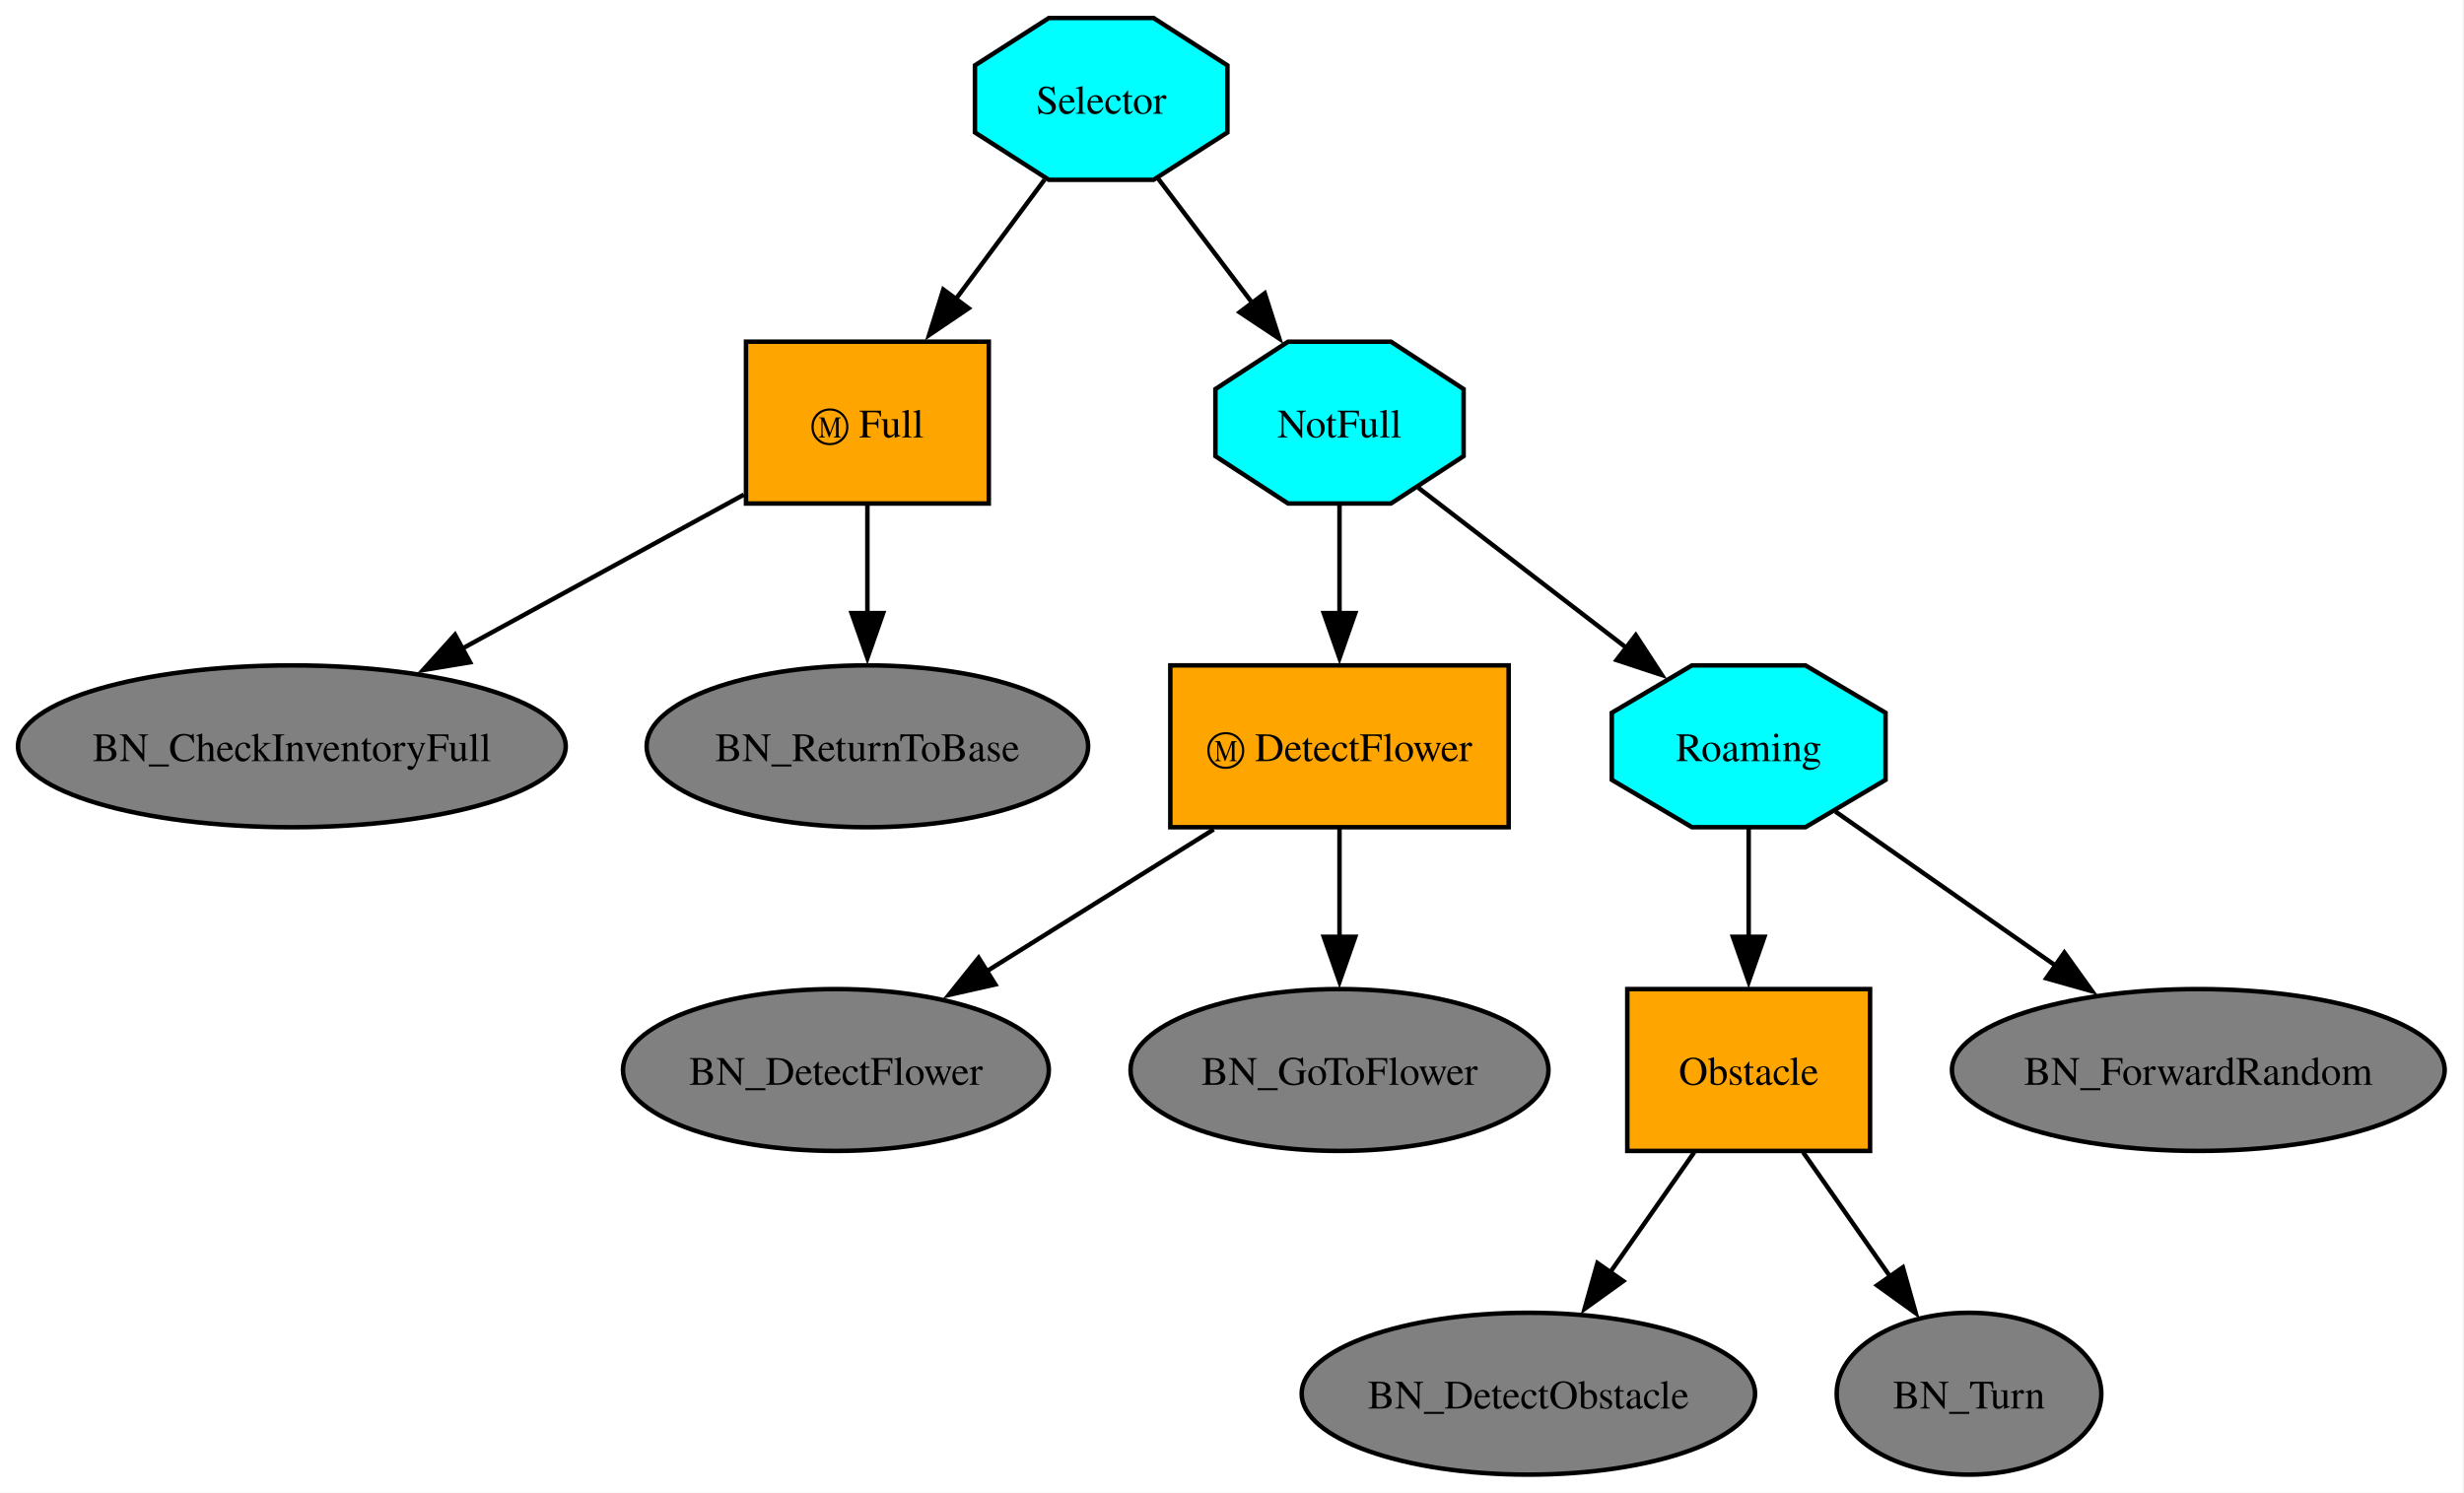
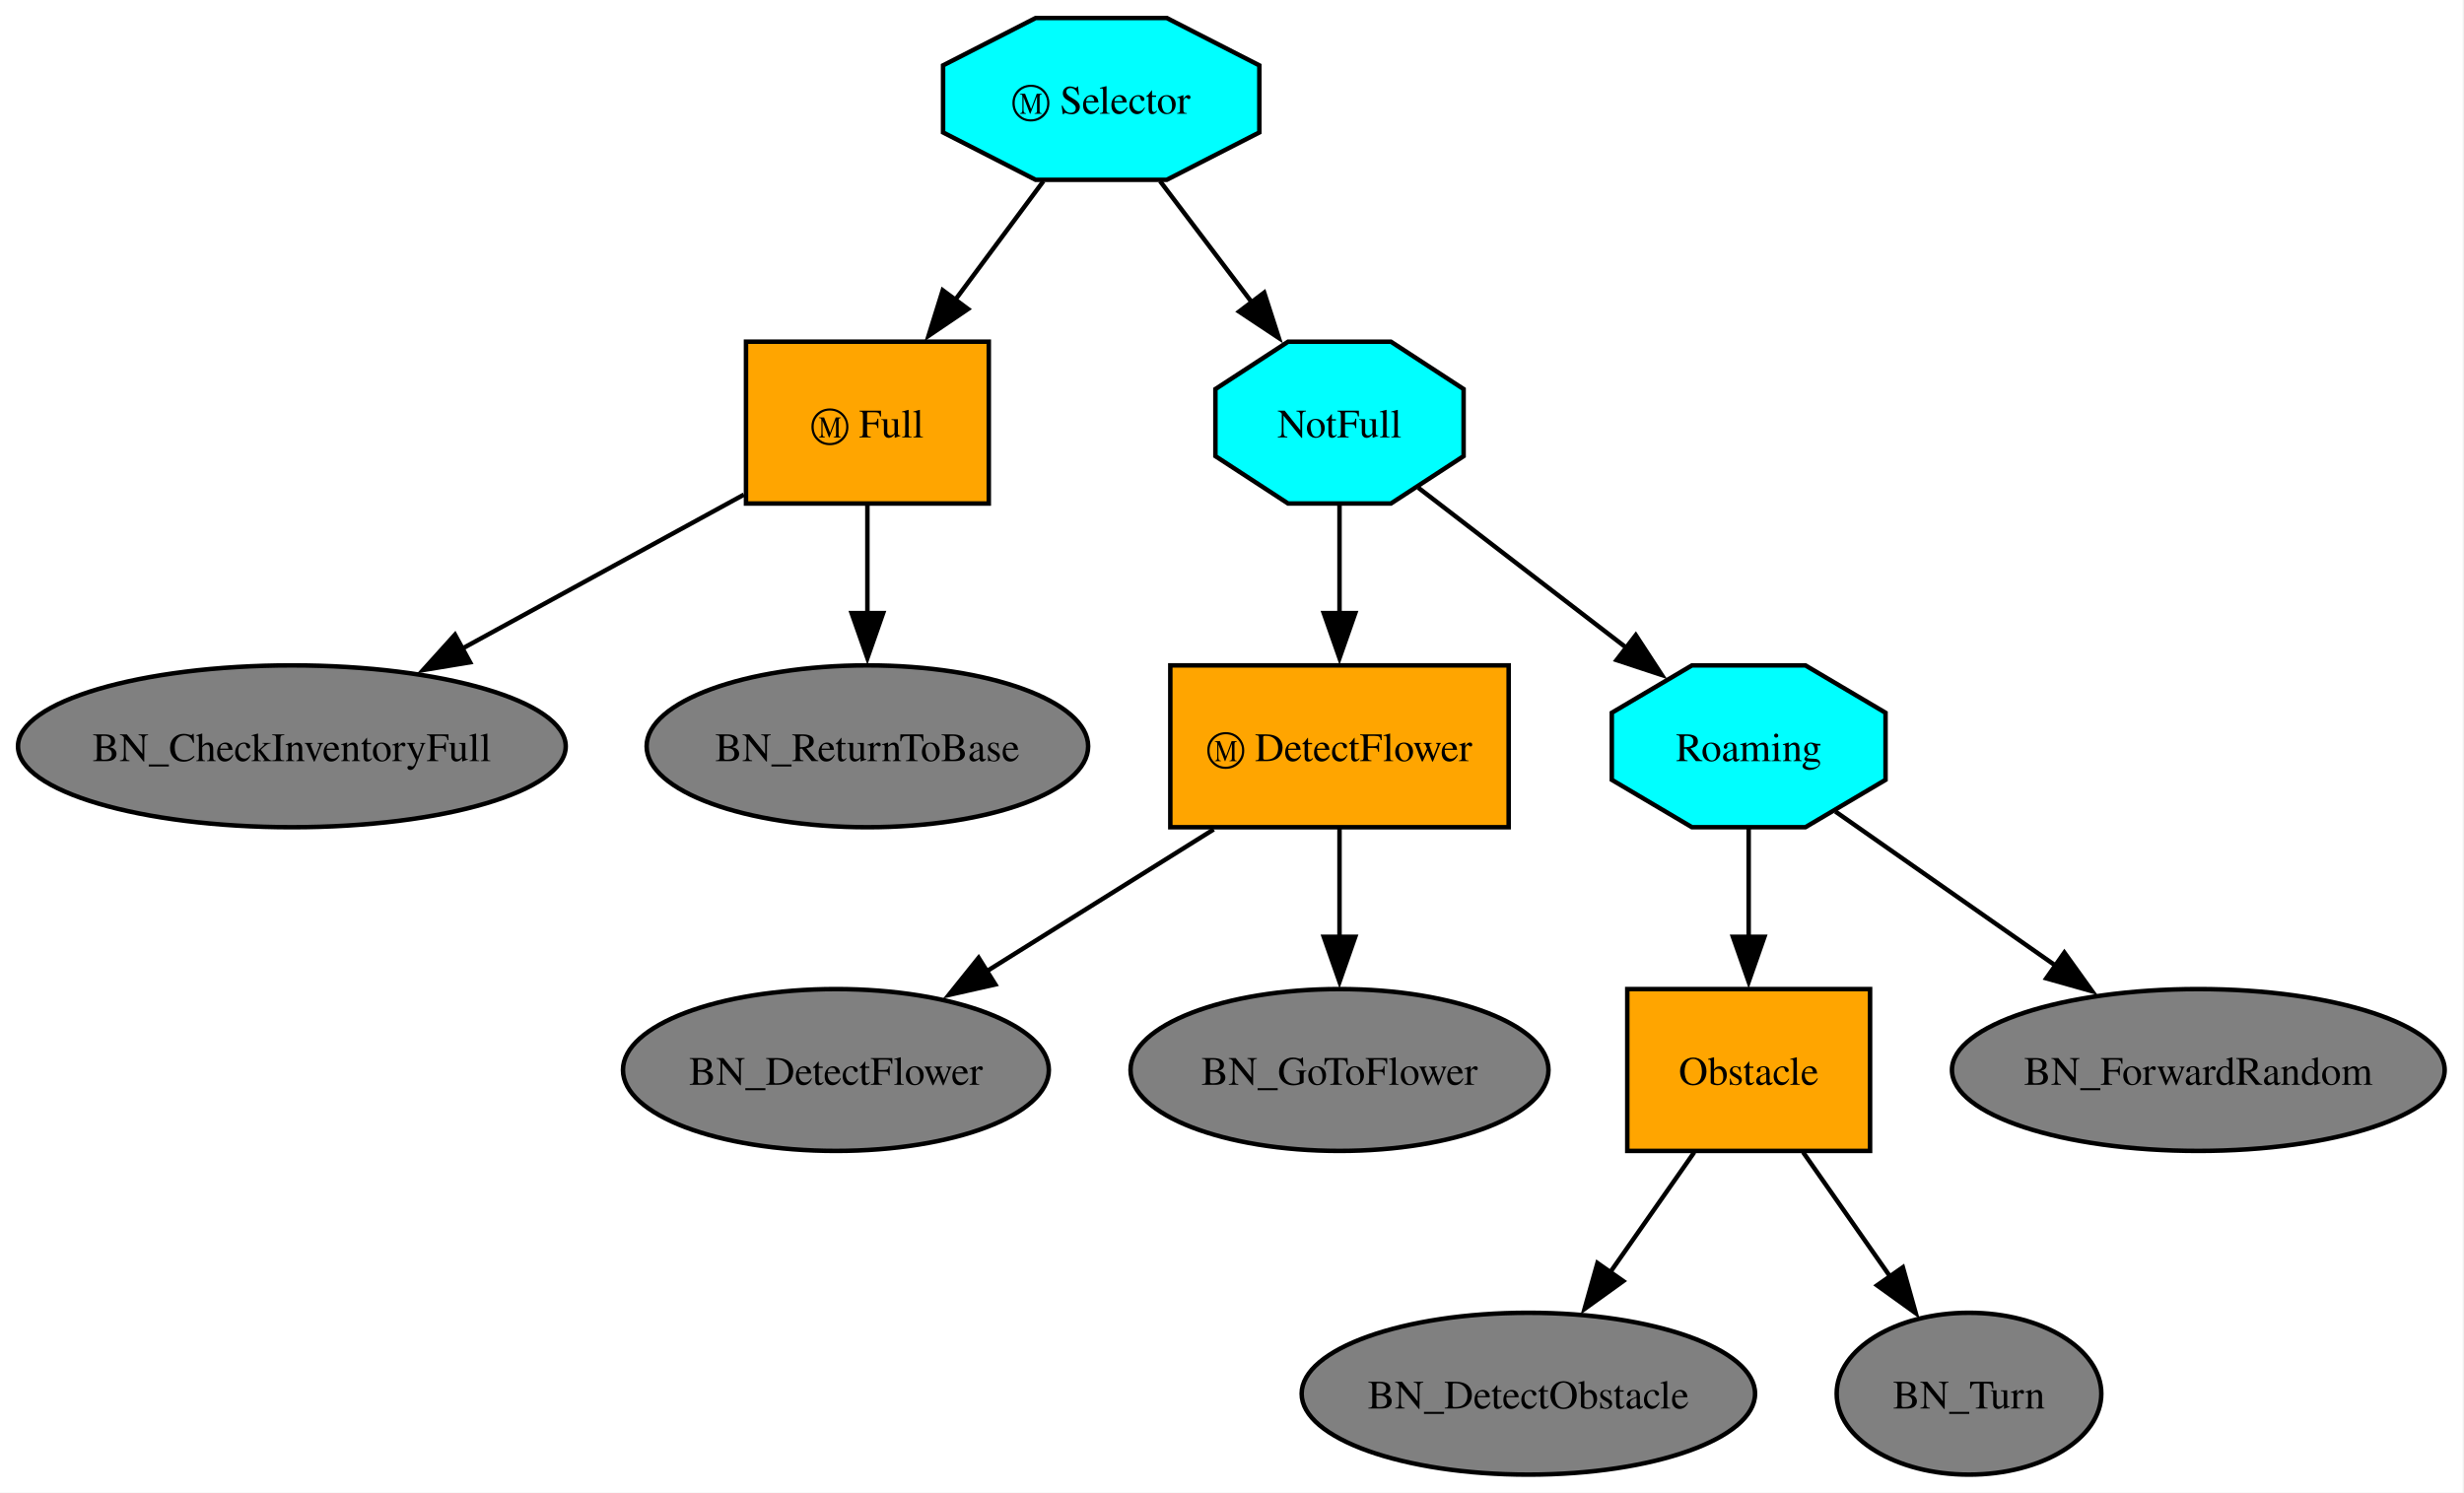
<svg xmlns="http://www.w3.org/2000/svg" width="548pt" height="332pt" viewBox="0.00 0.00 548.00 332.00">
  <g id="graph0" class="graph" transform="scale(1 1) rotate(0) translate(4 328)">
    <polygon fill="white" stroke="none" points="-4,4 -4,-328 543.7,-328 543.7,4 -4,4" />
    <g id="node1" class="node">
-       <polygon fill="cyan" stroke="black" points="268.98,-298.54 268.98,-313.46 252.54,-324 229.28,-324 212.83,-313.46 212.83,-298.54 229.28,-288 252.54,-288 268.98,-298.54" />
-       <text xml:space="preserve" text-anchor="middle" x="240.91" y="-302.7" font-family="Times,serif" font-size="9.00">Selector</text>
+       <polygon fill="cyan" stroke="black" points="276.08,-298.54 276.08,-313.46 255.48,-324 226.34,-324 205.74,-313.46 205.74,-298.54 226.34,-288 255.48,-288 276.08,-298.54" />
+       <text xml:space="preserve" text-anchor="middle" x="240.91" y="-302.7" font-family="Times,serif" font-size="9.00">Ⓜ Selector</text>
    </g>
    <g id="node2" class="node">
      <polygon fill="orange" stroke="black" points="215.91,-252 161.91,-252 161.91,-216 215.91,-216 215.91,-252" />
      <text xml:space="preserve" text-anchor="middle" x="188.91" y="-230.7" font-family="Times,serif" font-size="9.00">Ⓜ Full</text>
    </g>
    <g id="edge1" class="edge">
-       <path fill="none" stroke="black" d="M228.32,-288.05C222.4,-280.09 215.21,-270.41 208.6,-261.51" />
-       <polygon fill="black" stroke="black" points="211.42,-259.43 202.64,-253.49 205.8,-263.6 211.42,-259.43" />
+       <path fill="none" stroke="black" d="M228.05,-287.7C222.13,-279.73 214.98,-270.1 208.42,-261.26" />
+       <polygon fill="black" stroke="black" points="211.29,-259.26 202.52,-253.32 205.67,-263.43 211.29,-259.26" />
    </g>
    <g id="node5" class="node">
      <polygon fill="cyan" stroke="black" points="321.51,-226.54 321.51,-241.46 305.34,-252 282.48,-252 266.31,-241.46 266.31,-226.54 282.48,-216 305.34,-216 321.51,-226.54" />
      <text xml:space="preserve" text-anchor="middle" x="293.91" y="-230.7" font-family="Times,serif" font-size="9.00">NotFull</text>
    </g>
    <g id="edge4" class="edge">
-       <path fill="none" stroke="black" d="M253.47,-288.41C259.8,-280.04 267.63,-269.71 274.7,-260.37" />
-       <polygon fill="black" stroke="black" points="277.28,-262.76 280.52,-252.68 271.7,-258.54 277.28,-262.76" />
+       <path fill="none" stroke="black" d="M254.01,-287.7C260.2,-279.52 267.71,-269.6 274.54,-260.58" />
+       <polygon fill="black" stroke="black" points="277.16,-262.91 280.41,-252.83 271.58,-258.69 277.16,-262.91" />
    </g>
    <g id="node3" class="node">
      <ellipse fill="gray" stroke="black" cx="60.91" cy="-162" rx="60.91" ry="18" />
      <text xml:space="preserve" text-anchor="middle" x="60.91" y="-158.7" font-family="Times,serif" font-size="9.00">BN_CheckInventoryFull</text>
    </g>
    <g id="edge2" class="edge">
      <path fill="none" stroke="black" d="M161.45,-217.98C143.18,-207.99 118.94,-194.74 98.84,-183.75" />
      <polygon fill="black" stroke="black" points="100.54,-180.69 90.09,-178.96 97.19,-186.83 100.54,-180.69" />
    </g>
    <g id="node4" class="node">
      <ellipse fill="gray" stroke="black" cx="188.91" cy="-162" rx="49.1" ry="18" />
      <text xml:space="preserve" text-anchor="middle" x="188.91" y="-158.7" font-family="Times,serif" font-size="9.00">BN_ReturnToBase</text>
    </g>
    <g id="edge3" class="edge">
      <path fill="none" stroke="black" d="M188.91,-215.7C188.91,-208.41 188.91,-199.73 188.91,-191.54" />
      <polygon fill="black" stroke="black" points="192.41,-191.62 188.91,-181.62 185.41,-191.62 192.41,-191.62" />
    </g>
    <g id="node6" class="node">
      <polygon fill="orange" stroke="black" points="331.53,-180 256.28,-180 256.28,-144 331.53,-144 331.53,-180" />
      <text xml:space="preserve" text-anchor="middle" x="293.91" y="-158.7" font-family="Times,serif" font-size="9.00">Ⓜ DetectFlower</text>
    </g>
    <g id="edge5" class="edge">
      <path fill="none" stroke="black" d="M293.91,-215.7C293.91,-208.41 293.91,-199.73 293.91,-191.54" />
      <polygon fill="black" stroke="black" points="297.41,-191.62 293.91,-181.62 290.41,-191.62 297.41,-191.62" />
    </g>
    <g id="node9" class="node">
      <polygon fill="cyan" stroke="black" points="415.35,-154.54 415.35,-169.46 397.52,-180 372.3,-180 354.47,-169.46 354.47,-154.54 372.3,-144 397.52,-144 415.35,-154.54" />
      <text xml:space="preserve" text-anchor="middle" x="384.91" y="-158.7" font-family="Times,serif" font-size="9.00">Roaming</text>
    </g>
    <g id="edge8" class="edge">
      <path fill="none" stroke="black" d="M311.45,-219.5C324.63,-209.37 342.9,-195.31 357.93,-183.75" />
      <polygon fill="black" stroke="black" points="359.8,-186.73 365.59,-177.86 355.53,-181.18 359.8,-186.73" />
    </g>
    <g id="node7" class="node">
      <ellipse fill="gray" stroke="black" cx="181.91" cy="-90" rx="47.36" ry="18" />
      <text xml:space="preserve" text-anchor="middle" x="181.91" y="-86.7" font-family="Times,serif" font-size="9.00">BN_DetectFlower</text>
    </g>
    <g id="edge6" class="edge">
      <path fill="none" stroke="black" d="M265.93,-143.52C250.59,-133.93 231.46,-121.97 215.33,-111.89" />
      <polygon fill="black" stroke="black" points="217.36,-109.03 207.02,-106.7 213.65,-114.96 217.36,-109.03" />
    </g>
    <g id="node8" class="node">
      <ellipse fill="gray" stroke="black" cx="293.91" cy="-90" rx="46.48" ry="18" />
      <text xml:space="preserve" text-anchor="middle" x="293.91" y="-86.7" font-family="Times,serif" font-size="9.00">BN_GoToFlower</text>
    </g>
    <g id="edge7" class="edge">
      <path fill="none" stroke="black" d="M293.91,-143.7C293.91,-136.41 293.91,-127.73 293.91,-119.54" />
      <polygon fill="black" stroke="black" points="297.41,-119.62 293.91,-109.62 290.41,-119.62 297.41,-119.62" />
    </g>
    <g id="node10" class="node">
      <polygon fill="orange" stroke="black" points="411.91,-108 357.91,-108 357.91,-72 411.91,-72 411.91,-108" />
      <text xml:space="preserve" text-anchor="middle" x="384.91" y="-86.7" font-family="Times,serif" font-size="9.00">Obstacle</text>
    </g>
    <g id="edge9" class="edge">
      <path fill="none" stroke="black" d="M384.91,-143.7C384.91,-136.41 384.91,-127.73 384.91,-119.54" />
      <polygon fill="black" stroke="black" points="388.41,-119.62 384.91,-109.62 381.41,-119.62 388.41,-119.62" />
    </g>
    <g id="node13" class="node">
      <ellipse fill="gray" stroke="black" cx="484.91" cy="-90" rx="54.79" ry="18" />
      <text xml:space="preserve" text-anchor="middle" x="484.91" y="-86.7" font-family="Times,serif" font-size="9.00">BN_ForwardRandom</text>
    </g>
    <g id="edge12" class="edge">
      <path fill="none" stroke="black" d="M404.19,-147.5C418.14,-137.74 437.29,-124.33 453.44,-113.02" />
      <polygon fill="black" stroke="black" points="455.12,-116.12 461.3,-107.52 451.1,-110.39 455.12,-116.12" />
    </g>
    <g id="node11" class="node">
      <ellipse fill="gray" stroke="black" cx="335.91" cy="-18" rx="50.42" ry="18" />
      <text xml:space="preserve" text-anchor="middle" x="335.91" y="-14.7" font-family="Times,serif" font-size="9.00">BN_DetectObstacle</text>
    </g>
    <g id="edge10" class="edge">
      <path fill="none" stroke="black" d="M372.8,-71.7C367.13,-63.61 360.28,-53.81 354.02,-44.87" />
      <polygon fill="black" stroke="black" points="357.01,-43.05 348.41,-36.86 351.28,-47.06 357.01,-43.05" />
    </g>
    <g id="node12" class="node">
      <ellipse fill="gray" stroke="black" cx="433.91" cy="-18" rx="29.43" ry="18" />
      <text xml:space="preserve" text-anchor="middle" x="433.91" y="-14.7" font-family="Times,serif" font-size="9.00">BN_Turn</text>
    </g>
    <g id="edge11" class="edge">
      <path fill="none" stroke="black" d="M397.02,-71.7C402.85,-63.37 409.94,-53.23 416.35,-44.08" />
      <polygon fill="black" stroke="black" points="419.2,-46.11 422.07,-35.91 413.47,-42.1 419.2,-46.11" />
    </g>
  </g>
</svg>
